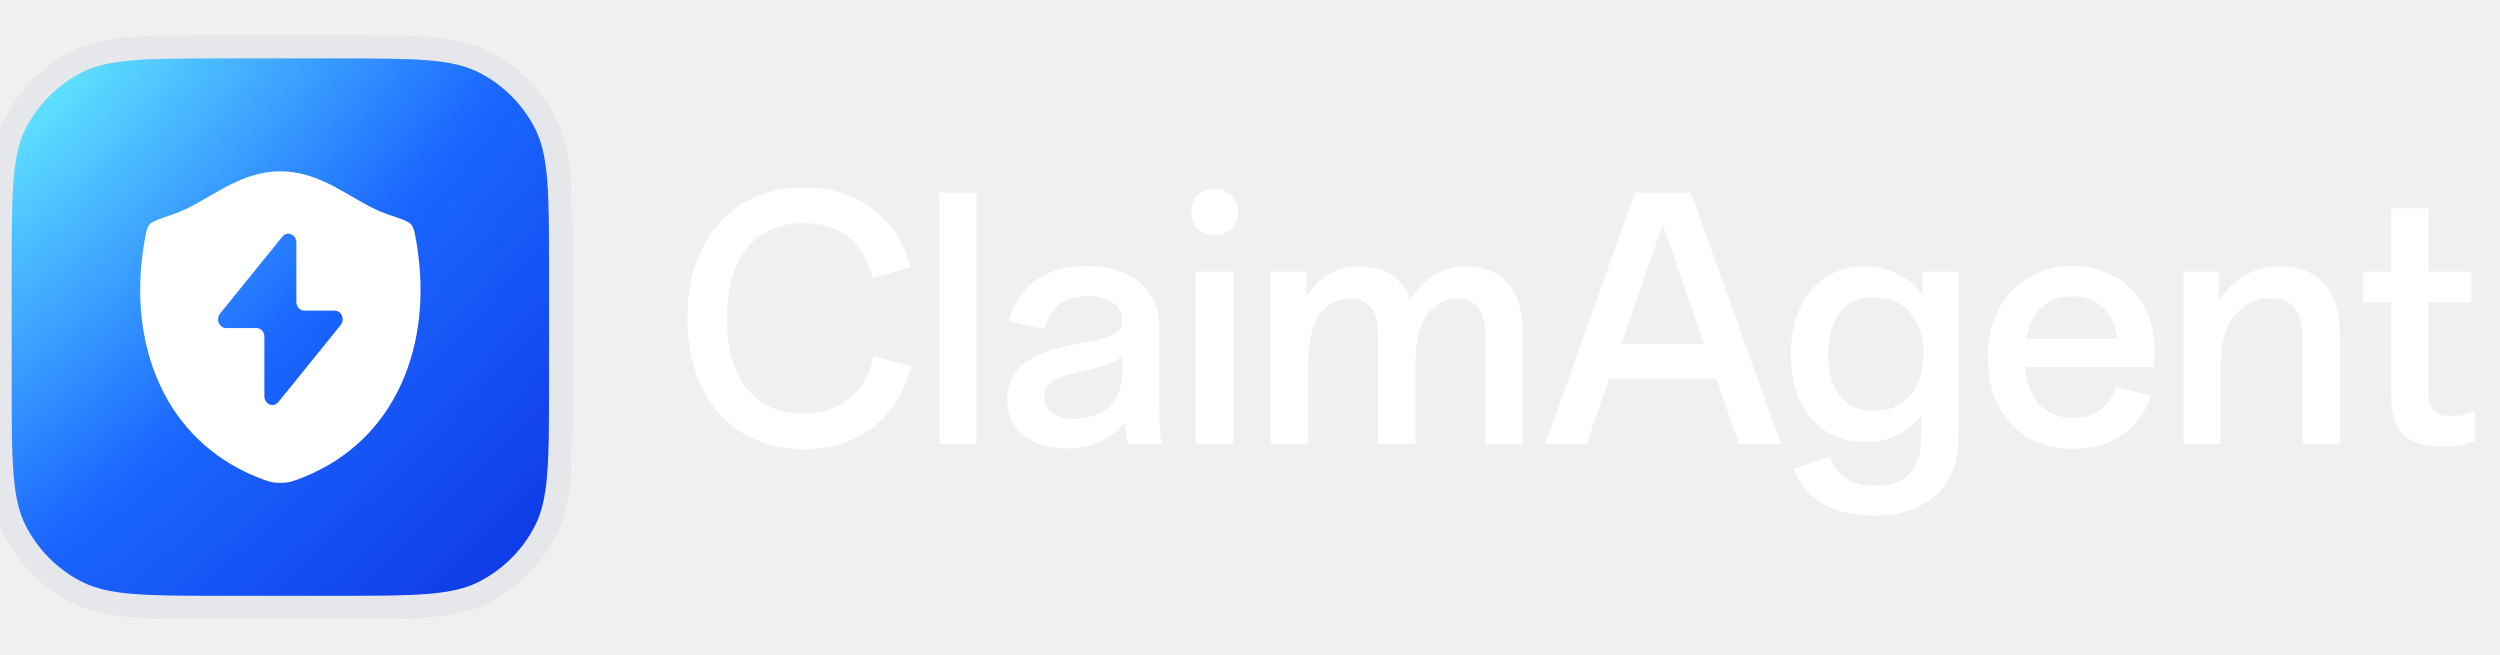
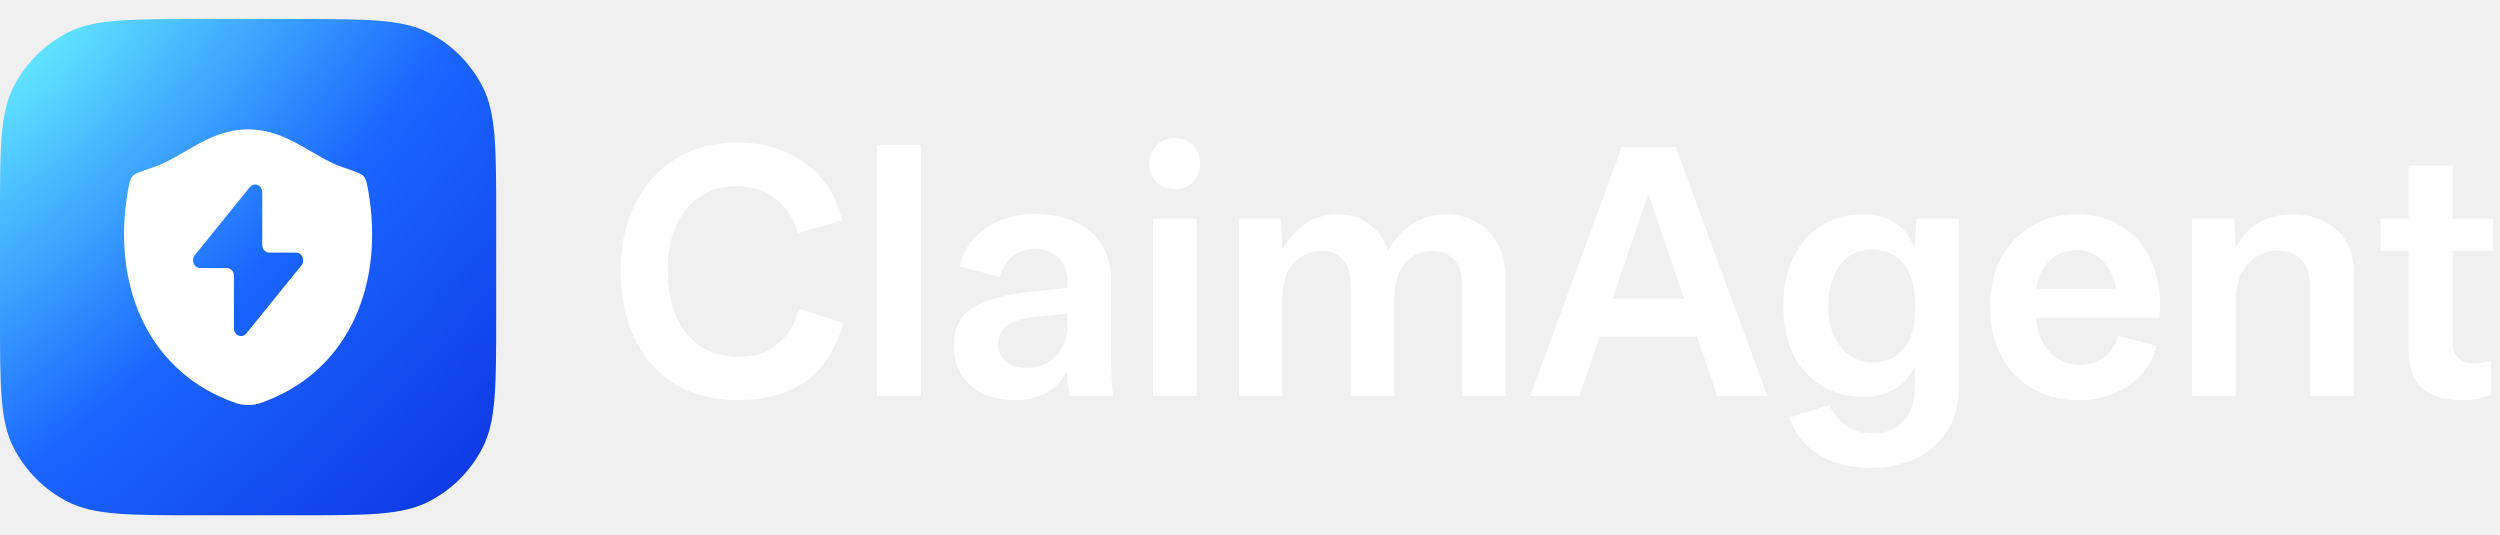
- <svg xmlns="http://www.w3.org/2000/svg" width="107" height="28" viewBox="0 0 107 28" fill="none">
-   <path d="M14.399 2C17.76 2 19.44 2.001 20.724 2.655C21.852 3.23 22.77 4.148 23.346 5.277C23.999 6.56 23.999 8.24 23.999 11.6V16.4C23.999 19.76 24 21.44 23.346 22.724C22.77 23.853 21.852 24.771 20.724 25.346C19.44 26 17.76 26 14.399 26H9.6C6.24 26 4.56 26 3.276 25.346C2.147 24.771 1.23 23.853 0.654 22.724C0 21.44 0 19.76 0 16.4V11.6C9.50492e-10 8.24 0 6.56 0.654 5.277C1.23 4.148 2.147 3.23 3.276 2.655C4.56 2.001 6.24 2 9.6 2H14.399Z" fill="url(#paint0_radial_4834_32538)" />
-   <path d="M14.399 2C17.76 2 19.44 2.001 20.724 2.655C21.852 3.23 22.77 4.148 23.346 5.277C23.999 6.56 23.999 8.24 23.999 11.6V16.4C23.999 19.76 24 21.44 23.346 22.724C22.77 23.853 21.852 24.771 20.724 25.346C19.44 26 17.76 26 14.399 26H9.6C6.24 26 4.56 26 3.276 25.346C2.147 24.771 1.23 23.853 0.654 22.724C0 21.44 0 19.76 0 16.4V11.6C9.50492e-10 8.24 0 6.56 0.654 5.277C1.23 4.148 2.147 3.23 3.276 2.655C4.56 2.001 6.24 2 9.6 2H14.399Z" stroke="#E5E7EB" />
-   <path d="M11.999 7.334C13.898 7.334 15.131 8.68 16.588 9.171C17.181 9.37 17.477 9.469 17.597 9.61C17.717 9.751 17.752 9.956 17.822 10.367C18.573 14.764 16.933 18.829 13.018 20.412C12.598 20.582 12.387 20.667 12.001 20.667C11.614 20.667 11.404 20.582 10.983 20.412C7.068 18.829 5.426 14.764 6.177 10.367C6.247 9.956 6.282 9.751 6.402 9.61C6.522 9.469 6.818 9.37 7.411 9.171C8.867 8.68 10.099 7.334 11.999 7.334ZM12.684 10.374C12.684 10.03 12.293 9.87 12.085 10.128L9.419 13.421C9.224 13.662 9.382 14.04 9.676 14.04H10.972C11.161 14.04 11.315 14.206 11.315 14.412V16.961C11.315 17.304 11.706 17.464 11.915 17.207L14.581 13.913C14.775 13.672 14.617 13.295 14.323 13.295H13.027C12.838 13.295 12.684 13.128 12.684 12.922V10.374Z" fill="white" />
-   <path d="M34.389 19.224C33.409 19.224 32.541 18.995 31.785 18.538C31.039 18.081 30.455 17.427 30.035 16.578C29.625 15.729 29.419 14.744 29.419 13.624C29.419 12.504 29.625 11.519 30.035 10.67C30.455 9.821 31.039 9.167 31.785 8.71C32.541 8.253 33.409 8.024 34.389 8.024C35.556 8.024 36.536 8.327 37.329 8.934C38.132 9.531 38.683 10.371 38.981 11.454L37.343 11.888C37.147 11.123 36.802 10.544 36.307 10.152C35.813 9.751 35.173 9.55 34.389 9.55C33.353 9.55 32.546 9.909 31.967 10.628C31.398 11.337 31.113 12.336 31.113 13.624C31.113 14.912 31.398 15.915 31.967 16.634C32.537 17.343 33.344 17.698 34.389 17.698C35.183 17.698 35.836 17.488 36.349 17.068C36.863 16.648 37.208 16.046 37.385 15.262L39.009 15.654C38.711 16.793 38.16 17.675 37.357 18.3C36.564 18.916 35.575 19.224 34.389 19.224ZM41.801 19H40.205V8.248H41.801V19ZM45.665 19.196C44.89 19.196 44.27 19.009 43.803 18.636C43.336 18.263 43.103 17.754 43.103 17.11C43.103 16.457 43.341 15.943 43.817 15.57C44.302 15.187 45.002 14.917 45.917 14.758L46.519 14.646C47.051 14.543 47.434 14.431 47.667 14.31C47.91 14.189 48.031 13.988 48.031 13.708C48.031 13.391 47.891 13.139 47.611 12.952C47.331 12.765 46.967 12.672 46.519 12.672C45.987 12.672 45.572 12.807 45.273 13.078C44.984 13.349 44.788 13.685 44.685 14.086L43.173 13.75C43.322 13.087 43.677 12.527 44.237 12.07C44.806 11.613 45.558 11.384 46.491 11.384C46.976 11.384 47.42 11.449 47.821 11.58C48.222 11.711 48.554 11.893 48.815 12.126C49.347 12.574 49.613 13.213 49.613 14.044V17.012C49.613 18.085 49.655 18.748 49.739 19H48.269C48.213 18.776 48.166 18.473 48.129 18.09C47.858 18.426 47.508 18.697 47.079 18.902C46.659 19.098 46.188 19.196 45.665 19.196ZM44.699 17.026C44.699 17.306 44.811 17.525 45.035 17.684C45.268 17.843 45.581 17.922 45.973 17.922C46.589 17.922 47.084 17.754 47.457 17.418C47.84 17.073 48.031 16.573 48.031 15.92V15.22C47.919 15.351 47.765 15.458 47.569 15.542C47.373 15.626 47.07 15.715 46.659 15.808L46.113 15.934C45.628 16.037 45.268 16.167 45.035 16.326C44.811 16.475 44.699 16.709 44.699 17.026ZM52.779 19H51.183V11.622H52.779V19ZM50.987 9.074C50.987 8.775 51.076 8.537 51.253 8.36C51.44 8.183 51.682 8.094 51.981 8.094C52.28 8.094 52.522 8.187 52.709 8.374C52.896 8.551 52.989 8.785 52.989 9.074C52.989 9.373 52.896 9.611 52.709 9.788C52.522 9.965 52.28 10.054 51.981 10.054C51.682 10.054 51.44 9.965 51.253 9.788C51.076 9.611 50.987 9.373 50.987 9.074ZM54.389 11.622H55.915V12.672C56.176 12.28 56.498 11.972 56.881 11.748C57.263 11.515 57.688 11.398 58.155 11.398C58.715 11.398 59.177 11.519 59.541 11.762C59.914 12.005 60.189 12.355 60.367 12.812C60.609 12.392 60.936 12.051 61.347 11.79C61.767 11.529 62.229 11.398 62.733 11.398C63.507 11.398 64.105 11.641 64.525 12.126C64.954 12.602 65.169 13.293 65.169 14.198V19H63.573V14.366C63.573 13.815 63.47 13.414 63.265 13.162C63.059 12.901 62.756 12.77 62.355 12.77C62.047 12.77 61.757 12.868 61.487 13.064C61.216 13.251 61.011 13.507 60.871 13.834C60.675 14.273 60.577 14.903 60.577 15.724V19H58.981V14.366C58.981 13.815 58.878 13.414 58.673 13.162C58.467 12.901 58.164 12.77 57.763 12.77C57.455 12.77 57.161 12.868 56.881 13.064C56.61 13.251 56.409 13.507 56.279 13.834C56.083 14.273 55.985 14.907 55.985 15.738V19H54.389V11.622ZM69.975 8.248H72.369L76.219 19H74.427L73.461 16.214H68.869L67.903 19H66.139L69.975 8.248ZM72.943 14.73L71.165 9.606L69.387 14.73H72.943ZM80.194 22.066C79.261 22.066 78.509 21.879 77.94 21.506C77.371 21.133 76.979 20.652 76.764 20.064L78.318 19.532C78.421 19.887 78.631 20.185 78.948 20.428C79.265 20.671 79.69 20.792 80.222 20.792C80.885 20.792 81.384 20.624 81.72 20.288C82.056 19.961 82.224 19.425 82.224 18.678V17.782C81.935 18.155 81.585 18.44 81.174 18.636C80.763 18.823 80.301 18.916 79.788 18.916C79.181 18.916 78.64 18.767 78.164 18.468C77.688 18.169 77.315 17.735 77.044 17.166C76.783 16.597 76.652 15.925 76.652 15.15C76.652 14.385 76.783 13.722 77.044 13.162C77.315 12.593 77.688 12.159 78.164 11.86C78.64 11.552 79.177 11.398 79.774 11.398C80.306 11.398 80.787 11.505 81.216 11.72C81.645 11.925 82 12.224 82.28 12.616V11.622H83.82V18.706C83.82 19.798 83.493 20.629 82.84 21.198C82.196 21.777 81.314 22.066 80.194 22.066ZM78.248 15.15C78.248 15.925 78.416 16.527 78.752 16.956C79.097 17.376 79.583 17.586 80.208 17.586C80.861 17.586 81.375 17.367 81.748 16.928C82.131 16.489 82.322 15.897 82.322 15.15C82.322 14.413 82.131 13.825 81.748 13.386C81.375 12.947 80.861 12.728 80.208 12.728C79.583 12.728 79.097 12.943 78.752 13.372C78.416 13.792 78.248 14.385 78.248 15.15ZM88.721 19.21C87.993 19.21 87.353 19.051 86.802 18.734C86.261 18.407 85.837 17.95 85.528 17.362C85.23 16.774 85.081 16.083 85.081 15.29C85.081 14.506 85.234 13.82 85.543 13.232C85.86 12.644 86.289 12.191 86.831 11.874C87.381 11.547 88.007 11.384 88.707 11.384C89.332 11.384 89.91 11.524 90.442 11.804C90.984 12.075 91.413 12.49 91.731 13.05C92.057 13.601 92.221 14.282 92.221 15.094C92.221 15.299 92.207 15.505 92.178 15.71H86.677C86.723 16.401 86.928 16.937 87.293 17.32C87.656 17.703 88.132 17.894 88.721 17.894C89.644 17.894 90.26 17.451 90.569 16.564L92.067 16.942C91.814 17.67 91.399 18.23 90.82 18.622C90.251 19.014 89.551 19.21 88.721 19.21ZM90.624 14.492C90.54 13.923 90.335 13.479 90.008 13.162C89.682 12.845 89.243 12.686 88.692 12.686C88.151 12.686 87.713 12.845 87.376 13.162C87.04 13.479 86.821 13.923 86.719 14.492H90.624ZM93.448 11.622H94.974V12.826C95.263 12.397 95.632 12.051 96.08 11.79C96.528 11.529 97.023 11.398 97.564 11.398C98.413 11.398 99.058 11.655 99.496 12.168C99.935 12.672 100.154 13.377 100.154 14.282V19H98.558V14.604C98.558 13.951 98.446 13.479 98.222 13.19C98.007 12.901 97.653 12.756 97.158 12.756C96.822 12.756 96.5 12.845 96.192 13.022C95.894 13.199 95.646 13.451 95.45 13.778C95.31 14.011 95.207 14.296 95.142 14.632C95.077 14.968 95.044 15.407 95.044 15.948V19H93.448V11.622ZM104.555 19.112C103.762 19.112 103.193 18.935 102.847 18.58C102.511 18.216 102.343 17.684 102.343 16.984V12.938H101.139V11.622H102.343V8.92H103.939V11.622H105.773V12.938H103.939V16.788C103.939 17.171 104.019 17.437 104.177 17.586C104.336 17.735 104.583 17.81 104.919 17.81C105.283 17.81 105.619 17.735 105.927 17.586V18.874C105.535 19.033 105.078 19.112 104.555 19.112Z" fill="white" />
+ <svg xmlns="http://www.w3.org/2000/svg" width="131" height="28" viewBox="0 0 131 28" fill="none">
+   <path d="M0 11.4C0 7.76 0 5.939 0.708 4.549C1.332 3.326 2.326 2.332 3.549 1.708C4.939 1 6.76 1 10.4 1H15.601C19.241 1 21.061 1 22.451 1.708C23.674 2.332 24.669 3.326 25.292 4.549C26 5.939 26 7.76 26 11.4V16.6C26 20.24 26 22.06 25.292 23.451C24.669 24.674 23.674 25.668 22.451 26.291C21.061 27 19.241 27 15.601 27H10.4C6.76 27 4.939 27 3.549 26.291C2.326 25.668 1.332 24.674 0.708 23.451C0 22.06 0 20.24 0 16.6V11.4Z" fill="url(#paint0_radial_4855_36629)" />
+   <path d="M12.999 6.778C15.056 6.778 16.393 8.236 17.971 8.767C18.613 8.983 18.934 9.091 19.064 9.244C19.194 9.396 19.232 9.619 19.308 10.064C20.122 14.828 18.345 19.232 14.104 20.946C13.649 21.13 13.42 21.222 13.002 21.222C12.583 21.222 12.355 21.13 11.899 20.946C7.657 19.232 5.878 14.828 6.692 10.064C6.768 9.619 6.806 9.396 6.936 9.244C7.066 9.091 7.387 8.983 8.029 8.767C9.607 8.236 10.941 6.778 12.999 6.778ZM13.742 10.071C13.742 9.699 13.318 9.525 13.092 9.804L10.205 13.373C9.994 13.633 10.164 14.043 10.483 14.043H11.887C12.092 14.043 12.258 14.223 12.258 14.446V17.207C12.259 17.579 12.682 17.752 12.908 17.473L15.796 13.906C16.006 13.645 15.836 13.236 15.517 13.236H14.113C13.908 13.236 13.742 13.055 13.742 12.832V10.071Z" fill="white" />
+   <path d="M38.678 20.968C37.395 20.968 36.285 20.68 35.349 20.104C34.425 19.528 33.722 18.73 33.242 17.71C32.763 16.678 32.523 15.49 32.523 14.146C32.523 12.874 32.769 11.734 33.261 10.726C33.764 9.706 34.472 8.908 35.385 8.332C36.309 7.756 37.377 7.468 38.589 7.468C39.944 7.468 41.12 7.81 42.117 8.494C43.112 9.166 43.785 10.186 44.133 11.554L41.81 12.22C41.666 11.704 41.438 11.26 41.127 10.888C40.815 10.516 40.443 10.234 40.011 10.042C39.578 9.85 39.111 9.754 38.606 9.754C37.862 9.754 37.221 9.94 36.681 10.312C36.141 10.672 35.721 11.182 35.42 11.842C35.133 12.502 34.989 13.27 34.989 14.146C34.989 15.07 35.133 15.874 35.42 16.558C35.721 17.242 36.147 17.77 36.699 18.142C37.263 18.514 37.941 18.7 38.733 18.7C39.501 18.7 40.16 18.484 40.712 18.052C41.264 17.62 41.648 16.996 41.864 16.18L44.205 16.936C43.748 18.412 43.047 19.456 42.099 20.068C41.151 20.668 40.011 20.968 38.678 20.968ZM45.953 20.752V7.612H48.257V20.752H45.953ZM53.197 20.968C52.201 20.968 51.415 20.71 50.839 20.194C50.263 19.678 49.975 18.994 49.975 18.142C49.975 17.218 50.299 16.552 50.947 16.144C51.595 15.724 52.591 15.442 53.935 15.298L56.473 15.028V16.378L54.403 16.594C53.623 16.666 53.077 16.822 52.765 17.062C52.453 17.302 52.297 17.638 52.297 18.07C52.297 18.418 52.429 18.706 52.693 18.934C52.957 19.162 53.341 19.276 53.845 19.276C54.229 19.276 54.577 19.186 54.889 19.006C55.213 18.826 55.465 18.568 55.645 18.232C55.837 17.896 55.933 17.494 55.933 17.026V14.776C55.933 14.236 55.783 13.816 55.483 13.516C55.183 13.204 54.781 13.048 54.277 13.048C53.785 13.048 53.383 13.168 53.071 13.408C52.771 13.648 52.543 14.014 52.387 14.506L50.299 13.966C50.419 13.366 50.677 12.862 51.073 12.454C51.481 12.034 51.955 11.722 52.495 11.518C53.047 11.314 53.605 11.212 54.169 11.212C55.129 11.212 55.909 11.38 56.509 11.716C57.121 12.04 57.559 12.46 57.823 12.976C58.087 13.48 58.219 13.996 58.219 14.524V18.646C58.219 19.45 58.255 20.152 58.327 20.752H56.059C55.975 20.356 55.927 19.924 55.915 19.456H55.879C55.639 19.948 55.291 20.32 54.835 20.572C54.391 20.836 53.845 20.968 53.197 20.968ZM60.419 20.752V11.464H62.705V20.752H60.419ZM61.553 9.916C61.181 9.916 60.863 9.79 60.599 9.538C60.347 9.274 60.221 8.956 60.221 8.584C60.221 8.2 60.347 7.882 60.599 7.63C60.851 7.366 61.169 7.234 61.553 7.234C61.961 7.234 62.285 7.366 62.525 7.63C62.765 7.882 62.885 8.2 62.885 8.584C62.885 8.956 62.759 9.274 62.507 9.538C62.267 9.79 61.949 9.916 61.553 9.916ZM64.926 20.752V11.464H67.104L67.194 13.012H67.23C67.554 12.46 67.95 12.028 68.418 11.716C68.898 11.392 69.462 11.23 70.11 11.23C70.758 11.23 71.31 11.404 71.766 11.752C72.222 12.1 72.54 12.556 72.72 13.12H72.738C73.062 12.544 73.476 12.088 73.98 11.752C74.484 11.404 75.096 11.23 75.816 11.23C76.344 11.23 76.842 11.356 77.31 11.608C77.778 11.848 78.156 12.22 78.444 12.724C78.744 13.228 78.894 13.852 78.894 14.596V20.752H76.626V14.974C76.626 14.338 76.476 13.876 76.176 13.588C75.876 13.288 75.516 13.138 75.096 13.138C74.736 13.138 74.4 13.228 74.088 13.408C73.788 13.576 73.542 13.846 73.35 14.218C73.158 14.59 73.062 15.07 73.062 15.658V20.752H70.776V14.974C70.776 14.338 70.632 13.876 70.344 13.588C70.068 13.288 69.72 13.138 69.3 13.138C68.928 13.138 68.58 13.228 68.256 13.408C67.944 13.576 67.686 13.852 67.482 14.236C67.29 14.608 67.194 15.082 67.194 15.658V20.752H64.926ZM80.19 20.752L84.978 7.702H87.804L92.61 20.752H89.982L86.4 10.222H86.346L82.764 20.752H80.19ZM82.818 17.638L83.322 15.658H89.334L89.856 17.638H82.818ZM98.034 24.514C96.942 24.514 96.024 24.28 95.28 23.812C94.548 23.344 94.044 22.702 93.768 21.886L95.856 21.22C96.072 21.7 96.372 22.066 96.756 22.318C97.14 22.582 97.596 22.714 98.124 22.714C98.796 22.714 99.33 22.504 99.726 22.084C100.134 21.664 100.338 21.076 100.338 20.32V19.24H100.302C100.074 19.744 99.732 20.128 99.276 20.392C98.82 20.656 98.274 20.788 97.638 20.788C96.798 20.788 96.06 20.59 95.424 20.194C94.788 19.798 94.296 19.246 93.948 18.538C93.612 17.818 93.444 16.99 93.444 16.054C93.444 15.07 93.618 14.218 93.966 13.498C94.326 12.766 94.818 12.208 95.442 11.824C96.078 11.428 96.804 11.23 97.62 11.23C98.292 11.23 98.856 11.38 99.312 11.68C99.768 11.98 100.098 12.406 100.302 12.958H100.338L100.428 11.464H102.642V20.338C102.642 21.19 102.444 21.928 102.048 22.552C101.652 23.188 101.106 23.674 100.41 24.01C99.714 24.346 98.922 24.514 98.034 24.514ZM98.07 18.988C98.49 18.988 98.868 18.904 99.204 18.736C99.54 18.556 99.816 18.256 100.032 17.836C100.248 17.404 100.356 16.81 100.356 16.054C100.356 15.298 100.242 14.698 100.014 14.254C99.786 13.81 99.504 13.504 99.168 13.336C98.832 13.156 98.478 13.066 98.106 13.066C97.65 13.066 97.248 13.186 96.9 13.426C96.552 13.666 96.282 14.014 96.09 14.47C95.898 14.926 95.802 15.454 95.802 16.054C95.802 16.642 95.904 17.158 96.108 17.602C96.312 18.046 96.588 18.388 96.936 18.628C97.284 18.868 97.662 18.988 98.07 18.988ZM108.96 20.968C108.048 20.968 107.238 20.77 106.53 20.374C105.822 19.978 105.27 19.414 104.874 18.682C104.478 17.938 104.28 17.074 104.28 16.09C104.28 15.094 104.478 14.23 104.874 13.498C105.27 12.766 105.81 12.208 106.494 11.824C107.178 11.428 107.946 11.23 108.798 11.23C109.77 11.23 110.598 11.464 111.282 11.932C111.978 12.4 112.488 13.048 112.812 13.876C113.136 14.692 113.25 15.616 113.154 16.648H106.386V15.118H110.868C110.82 14.734 110.7 14.392 110.508 14.092C110.328 13.78 110.088 13.54 109.788 13.372C109.5 13.192 109.17 13.102 108.798 13.102C108.426 13.102 108.078 13.198 107.754 13.39C107.43 13.582 107.166 13.87 106.962 14.254C106.77 14.626 106.674 15.076 106.674 15.604V16.27C106.662 16.822 106.752 17.314 106.944 17.746C107.136 18.178 107.412 18.514 107.772 18.754C108.132 18.994 108.54 19.114 108.996 19.114C109.476 19.114 109.884 18.994 110.22 18.754C110.568 18.514 110.826 18.13 110.994 17.602L113.01 18.124C112.866 18.676 112.608 19.168 112.236 19.6C111.864 20.02 111.396 20.35 110.832 20.59C110.268 20.842 109.644 20.968 108.96 20.968ZM114.864 20.752V11.464H117.06L117.15 12.94H117.186C117.474 12.376 117.87 11.95 118.374 11.662C118.89 11.374 119.466 11.23 120.102 11.23C121.086 11.23 121.872 11.506 122.46 12.058C123.048 12.61 123.342 13.336 123.342 14.236V20.752H121.038V14.938C121.038 14.338 120.876 13.888 120.552 13.588C120.24 13.276 119.85 13.12 119.382 13.12C118.986 13.12 118.62 13.222 118.284 13.426C117.948 13.618 117.672 13.918 117.456 14.326C117.252 14.734 117.15 15.232 117.15 15.82V20.752H114.864ZM129.019 20.968C128.095 20.968 127.393 20.758 126.913 20.338C126.445 19.918 126.211 19.282 126.211 18.43V13.138H124.735V11.464H126.211V8.674H128.515V11.464H130.639V13.138H128.515V17.854C128.515 18.25 128.611 18.55 128.803 18.754C128.995 18.946 129.277 19.042 129.649 19.042C129.985 19.042 130.279 18.988 130.531 18.88V20.68C130.087 20.872 129.583 20.968 129.019 20.968Z" fill="white" />
  <defs>
-     <radialGradient id="paint0_radial_4834_32538" cx="0" cy="0" r="1" gradientTransform="matrix(20.6244 20.6247 -53.3242 53.3249 1.12497 3.50022)" gradientUnits="userSpaceOnUse">
+     <radialGradient id="paint0_radial_4855_36629" cx="0" cy="0" r="1" gradientTransform="matrix(22.3442 22.3436 -57.7706 57.7692 1.21877 2.62499)" gradientUnits="userSpaceOnUse">
      <stop stop-color="#64E9FF" />
      <stop offset="0.531" stop-color="#1A66FF" />
      <stop offset="1" stop-color="#103CE7" />
    </radialGradient>
  </defs>
</svg>
